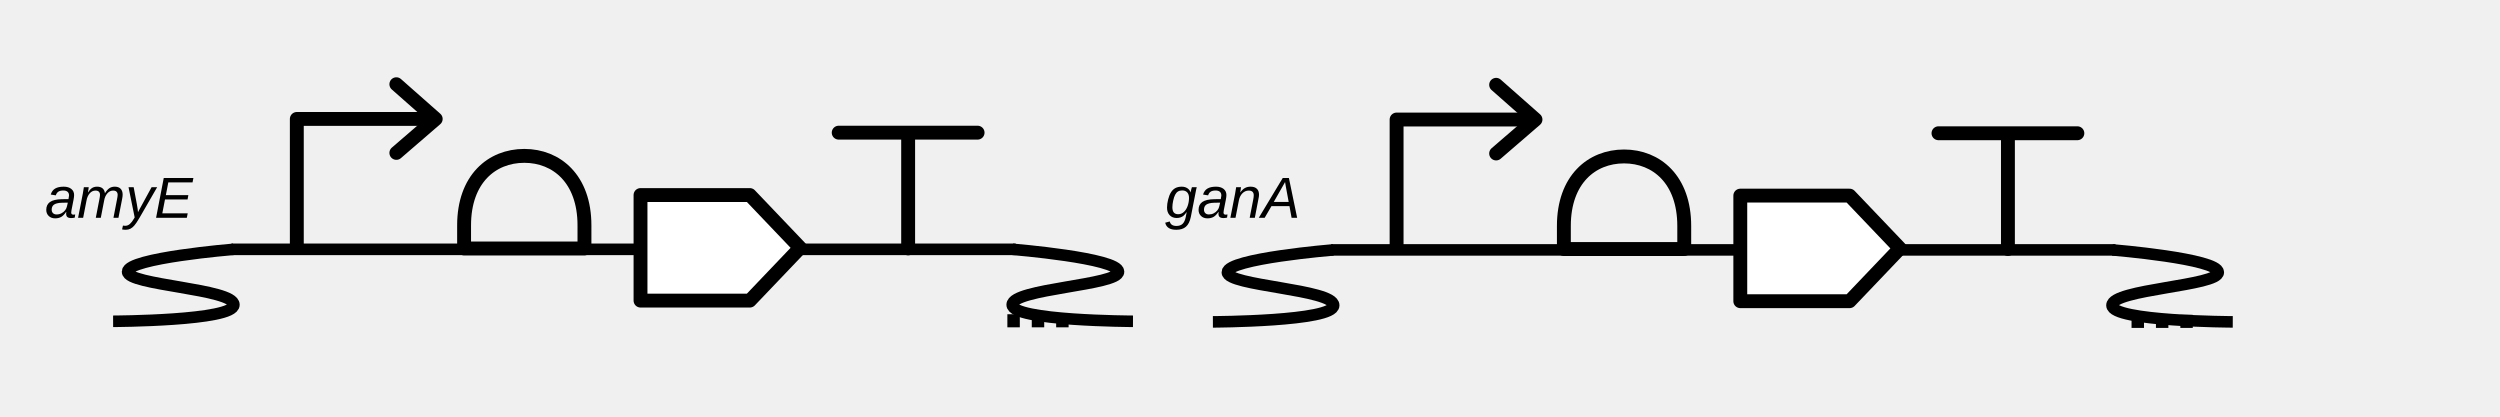
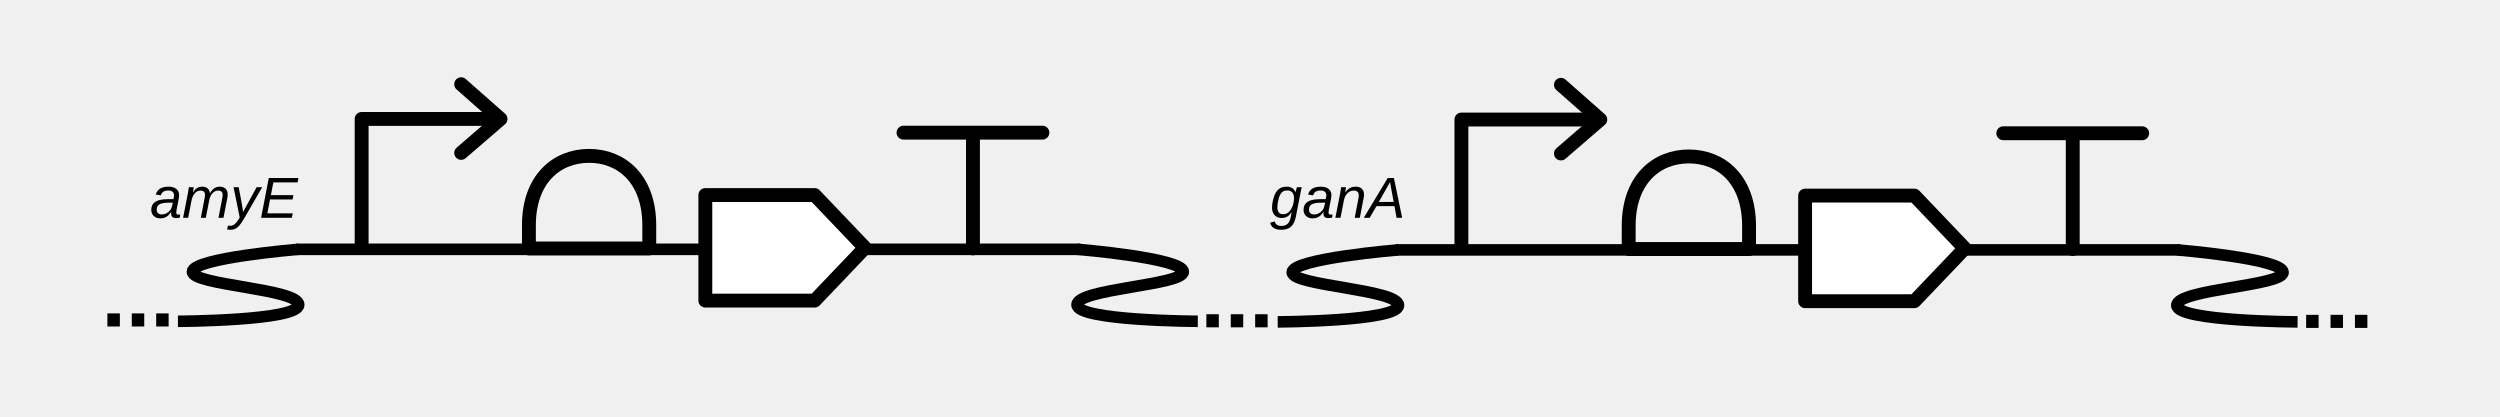
- <svg xmlns="http://www.w3.org/2000/svg" width="6in" height="1in" viewBox="0 0 540 90" id="svg2" version="1.1">
+ <svg xmlns="http://www.w3.org/2000/svg" width="6in" height="1in" viewBox="0 0 512 90" id="svg2" version="1.1">
  <defs id="defs4">
    <style id="style6" type="text/css">
      path,circle {
        stroke:#000000;
        stroke-width: 3;
        stroke-linecap: round;
        stroke-linejoin: round;
        fill: none
      }</style>
    <style id="style6-5" type="text/css">
      path,circle {
        stroke:#000000;
        stroke-width: 3;
        stroke-linecap: round;
        stroke-linejoin: round;
        fill: none
      }</style>
    <style id="style6-2" type="text/css">
      path,circle {
        stroke:#000000;
        stroke-width: 3;
        stroke-linecap: round;
        stroke-linejoin: round;
        fill: none
      }</style>
    <style id="style6-7" type="text/css">
      path,circle {
        stroke:#000000;
        stroke-width: 3;
        stroke-linecap: round;
        stroke-linejoin: round;
        fill: none
      }</style>
  </defs>
  <g id="layer1" transform="translate(-100.7546,-320.1089)">
    <g id="g4159" transform="matrix(0.3674789,0,0,0.3674789,68.26791,261.3534)" />
    <g style="stroke-width:6.803;stroke-miterlimit:4;stroke-dasharray:none" id="g4159-5" transform="matrix(-0.3674789,0,0,0.3674789,216.6628,260.9952)" />
    <g id="g6928">
      <g transform="translate(157.3671,333.056)" id="g4475">
        <path d="m 29,5.246 8.5,7.5 -8.5,7.333" id="path8-3" style="fill:none;stroke:#000000;stroke-width:3;stroke-linecap:round;stroke-linejoin:round" />
        <path d="m 7.5,39.746 0,-27 29,0" id="path10" style="fill:none;stroke:#000000;stroke-width:3;stroke-linecap:round;stroke-linejoin:round" />
      </g>
      <g transform="translate(274.4136,338.7743)" id="g5072">
        <path d="m 22.5,34.989 0,-24" id="path8-4" style="fill:none;stroke:#000000;stroke-width:3;stroke-linecap:round;stroke-linejoin:round" />
        <path d="m 7.5,9.989 30,0" id="path10-0" style="fill:none;stroke:#000000;stroke-width:3;stroke-linecap:round;stroke-linejoin:round" />
      </g>
      <path d="m 200.998,373.776 26,0 0,-5 c 0,-10 -6,-15 -13,-15 -7,0 -13,5 -13,15 z" id="path8-2" style="fill:none;stroke:#000000;stroke-width:3;stroke-linecap:round;stroke-linejoin:round" />
      <g transform="translate(26.26845,-18.22709)" id="g5205">
        <path style="opacity:1;fill:none;fill-opacity:1;stroke:#000000;stroke-width:2.5;stroke-linecap:butt;stroke-linejoin:round;stroke-miterlimit:4;stroke-dasharray:none;stroke-dashoffset:0;stroke-opacity:1" d="m 124.918,392.189 c 0,0 -22.784,1.876 -22.873,4.825 -0.089,2.949 22.963,3.663 22.963,7.148 0,3.485 -26.09,3.574 -26.09,3.574" id="path4254" />
        <g transform="translate(-27.02244,15.35213)" id="layer1-8">
          <g transform="matrix(0.3674789,0,0,0.3674789,68.26791,261.3534)" id="g4159-54" />
-           <text id="text4203" y="393.506" x="117.33" style="font-style:normal;font-variant:normal;font-weight:bold;font-stretch:normal;font-size:18.967px;line-height:125%;font-family:Arial;-inkscape-font-specification:'Sans Bold';text-align:center;letter-spacing:0px;word-spacing:0px;text-anchor:middle;fill:#000000;fill-opacity:1;stroke:none;stroke-width:1px;stroke-linecap:butt;stroke-linejoin:miter;stroke-opacity:1" xml:space="preserve">
+           <text id="text4203" y="393.506" x="117.33" style="font: bold 18.967px / 125% Arial; text-align: center; letter-spacing: 0px; word-spacing: 0px; text-anchor: middle; fill: rgb(0, 0, 0); fill-opacity: 1; stroke: none; stroke-width: 1px; stroke-linecap: butt; stroke-linejoin: miter; stroke-opacity: 1; white-space: pre;">
            <tspan y="393.506" x="117.33" id="tspan4205">...</tspan>
          </text>
        </g>
      </g>
      <g transform="translate(159.4663,-17.86969)" id="g5198">
        <path style="opacity:1;fill:none;fill-opacity:1;stroke:#000000;stroke-width:2.5;stroke-linecap:butt;stroke-linejoin:round;stroke-miterlimit:4;stroke-dasharray:none;stroke-dashoffset:0;stroke-opacity:1" d="m 160.013,391.831 c 0,0 22.784,1.876 22.873,4.825 0.089,2.949 -22.963,3.663 -22.963,7.148 0,3.485 26.09,3.574 26.09,3.574" id="path4254-4" />
        <g id="g5190" transform="translate(77.15788,15.17343)">
          <g id="g5192" transform="matrix(0.3674789,0,0,0.3674789,68.26791,261.3534)" />
-           <text xml:space="preserve" style="font-style:normal;font-variant:normal;font-weight:bold;font-stretch:normal;font-size:18.967px;line-height:125%;font-family:Arial;-inkscape-font-specification:'Sans Bold';text-align:center;letter-spacing:0px;word-spacing:0px;text-anchor:middle;fill:#000000;fill-opacity:1;stroke:none;stroke-width:1px;stroke-linecap:butt;stroke-linejoin:miter;stroke-opacity:1" x="117.33" y="393.506" id="text5194">
+           <text style="font: bold 18.967px / 125% Arial; text-align: center; letter-spacing: 0px; word-spacing: 0px; text-anchor: middle; fill: rgb(0, 0, 0); fill-opacity: 1; stroke: none; stroke-width: 1px; stroke-linecap: butt; stroke-linejoin: miter; stroke-opacity: 1; white-space: pre;" x="117.33" y="393.506" id="text5194">
            <tspan id="tspan5196" x="117.33" y="393.506">...</tspan>
          </text>
        </g>
      </g>
      <path id="path5212" d="m 150.74,373.962 169.405,0" style="opacity:1;fill:none;fill-opacity:1;stroke:#000000;stroke-width:2.5;stroke-linecap:butt;stroke-linejoin:round;stroke-miterlimit:4;stroke-dasharray:none;stroke-dashoffset:0;stroke-opacity:1" />
      <path d="m 239.106,385.039 23.611,0 10.876,-11.401 -10.876,-11.401 -23.611,0 z" id="path8" style="fill:#ffffff;stroke:#000000;stroke-width:2.995;stroke-linecap:round;stroke-linejoin:round" />
    </g>
    <g transform="translate(394.9198,333.1824)" id="g6953">
      <path d="m 29,5.246 8.5,7.5 -8.5,7.333" id="path6955" style="fill:none;stroke:#000000;stroke-width:3;stroke-linecap:round;stroke-linejoin:round" />
      <path d="m 7.5,39.746 0,-27 29,0" id="path6957" style="fill:none;stroke:#000000;stroke-width:3;stroke-linecap:round;stroke-linejoin:round" />
    </g>
    <g transform="translate(511.9663,338.9007)" id="g6959">
      <path d="m 22.5,34.989 0,-24" id="path6961" style="fill:none;stroke:#000000;stroke-width:3;stroke-linecap:round;stroke-linejoin:round" />
      <path d="m 7.5,9.989 30,0" id="path6963" style="fill:none;stroke:#000000;stroke-width:3;stroke-linecap:round;stroke-linejoin:round" />
    </g>
    <path d="m 438.551,373.902 26,0 0,-5 c 0,-10 -6,-15 -13,-15 -7,0 -13,5 -13,15 z" id="path6965" style="fill:none;stroke:#000000;stroke-width:3;stroke-linecap:round;stroke-linejoin:round" />
    <path id="path6969" d="m 388.739,374.088 c 0,0 -22.784,1.876 -22.873,4.825 -0.089,2.949 22.963,3.663 22.963,7.148 0,3.485 -26.09,3.574 -26.09,3.574" style="opacity:1;fill:none;fill-opacity:1;stroke:#000000;stroke-width:2.5;stroke-linecap:butt;stroke-linejoin:round;stroke-miterlimit:4;stroke-dasharray:none;stroke-dashoffset:0;stroke-opacity:1" />
    <g transform="translate(397.019,-17.74334)" id="g6979">
      <path style="opacity:1;fill:none;fill-opacity:1;stroke:#000000;stroke-width:2.5;stroke-linecap:butt;stroke-linejoin:round;stroke-miterlimit:4;stroke-dasharray:none;stroke-dashoffset:0;stroke-opacity:1" d="m 160.013,391.831 c 0,0 22.784,1.876 22.873,4.825 0.089,2.949 -22.963,3.663 -22.963,7.148 0,3.485 26.09,3.574 26.09,3.574" id="path6981" />
      <g id="g6983" transform="translate(77.15788,15.17343)">
        <g id="g6985" transform="matrix(0.3674789,0,0,0.3674789,68.26791,261.3534)" />
-         <text xml:space="preserve" style="font-style:normal;font-variant:normal;font-weight:bold;font-stretch:normal;font-size:18.967px;line-height:125%;font-family:Arial;-inkscape-font-specification:'Sans Bold';text-align:center;letter-spacing:0px;word-spacing:0px;text-anchor:middle;fill:#000000;fill-opacity:1;stroke:none;stroke-width:1px;stroke-linecap:butt;stroke-linejoin:miter;stroke-opacity:1" x="117.33" y="393.506" id="text6987">
+         <text style="font: bold 18.967px / 125% Arial; text-align: center; letter-spacing: 0px; word-spacing: 0px; text-anchor: middle; fill: rgb(0, 0, 0); fill-opacity: 1; stroke: none; stroke-width: 1px; stroke-linecap: butt; stroke-linejoin: miter; stroke-opacity: 1; white-space: pre;" x="117.33" y="393.506" id="text6987">
          <tspan id="tspan6989" x="117.33" y="393.506">...</tspan>
        </text>
      </g>
    </g>
    <path id="path6991" d="m 388.292,374.088 169.405,0" style="opacity:1;fill:none;fill-opacity:1;stroke:#000000;stroke-width:2.5;stroke-linecap:butt;stroke-linejoin:round;stroke-miterlimit:4;stroke-dasharray:none;stroke-dashoffset:0;stroke-opacity:1" />
    <path d="m 476.658,385.166 23.611,0 10.876,-11.401 -10.876,-11.401 -23.611,0 z" id="path6993" style="fill:#ffffff;stroke:#000000;stroke-width:2.995;stroke-linecap:round;stroke-linejoin:round" />
-     <text xml:space="preserve" style="font-style:italic;font-variant:normal;font-weight:normal;font-stretch:normal;font-size:12.5px;line-height:125%;font-family:Arial;-inkscape-font-specification:'Arial, Italic';text-align:center;letter-spacing:0px;word-spacing:0px;writing-mode:lr-tb;text-anchor:middle;fill:#000000;fill-opacity:1;stroke:none;stroke-width:1px;stroke-linecap:butt;stroke-linejoin:miter;stroke-opacity:1" x="135.124" y="367.147" id="text7021">
+     <text style="font: italic 12.5px / 125% Arial; text-align: center; letter-spacing: 0px; word-spacing: 0px; writing-mode: lr-tb; text-anchor: middle; fill: rgb(0, 0, 0); fill-opacity: 1; stroke: none; stroke-width: 1px; stroke-linecap: butt; stroke-linejoin: miter; stroke-opacity: 1; white-space: pre;" x="135.124" y="367.147" id="text7021">
      <tspan id="tspan7023" x="135.124" y="367.147">amyE</tspan>
    </text>
-     <text id="text7025" y="367.147" x="375.688" style="font-style:italic;font-variant:normal;font-weight:normal;font-stretch:normal;font-size:12.5px;line-height:125%;font-family:Arial;-inkscape-font-specification:'Arial, Italic';text-align:center;letter-spacing:0px;word-spacing:0px;writing-mode:lr-tb;text-anchor:middle;fill:#000000;fill-opacity:1;stroke:none;stroke-width:1px;stroke-linecap:butt;stroke-linejoin:miter;stroke-opacity:1" xml:space="preserve">
+     <text id="text7025" y="367.147" x="375.688" style="font: italic 12.5px / 125% Arial; text-align: center; letter-spacing: 0px; word-spacing: 0px; writing-mode: lr-tb; text-anchor: middle; fill: rgb(0, 0, 0); fill-opacity: 1; stroke: none; stroke-width: 1px; stroke-linecap: butt; stroke-linejoin: miter; stroke-opacity: 1; white-space: pre;">
      <tspan y="367.147" x="375.688" id="tspan7027">ganA</tspan>
    </text>
  </g>
</svg>
